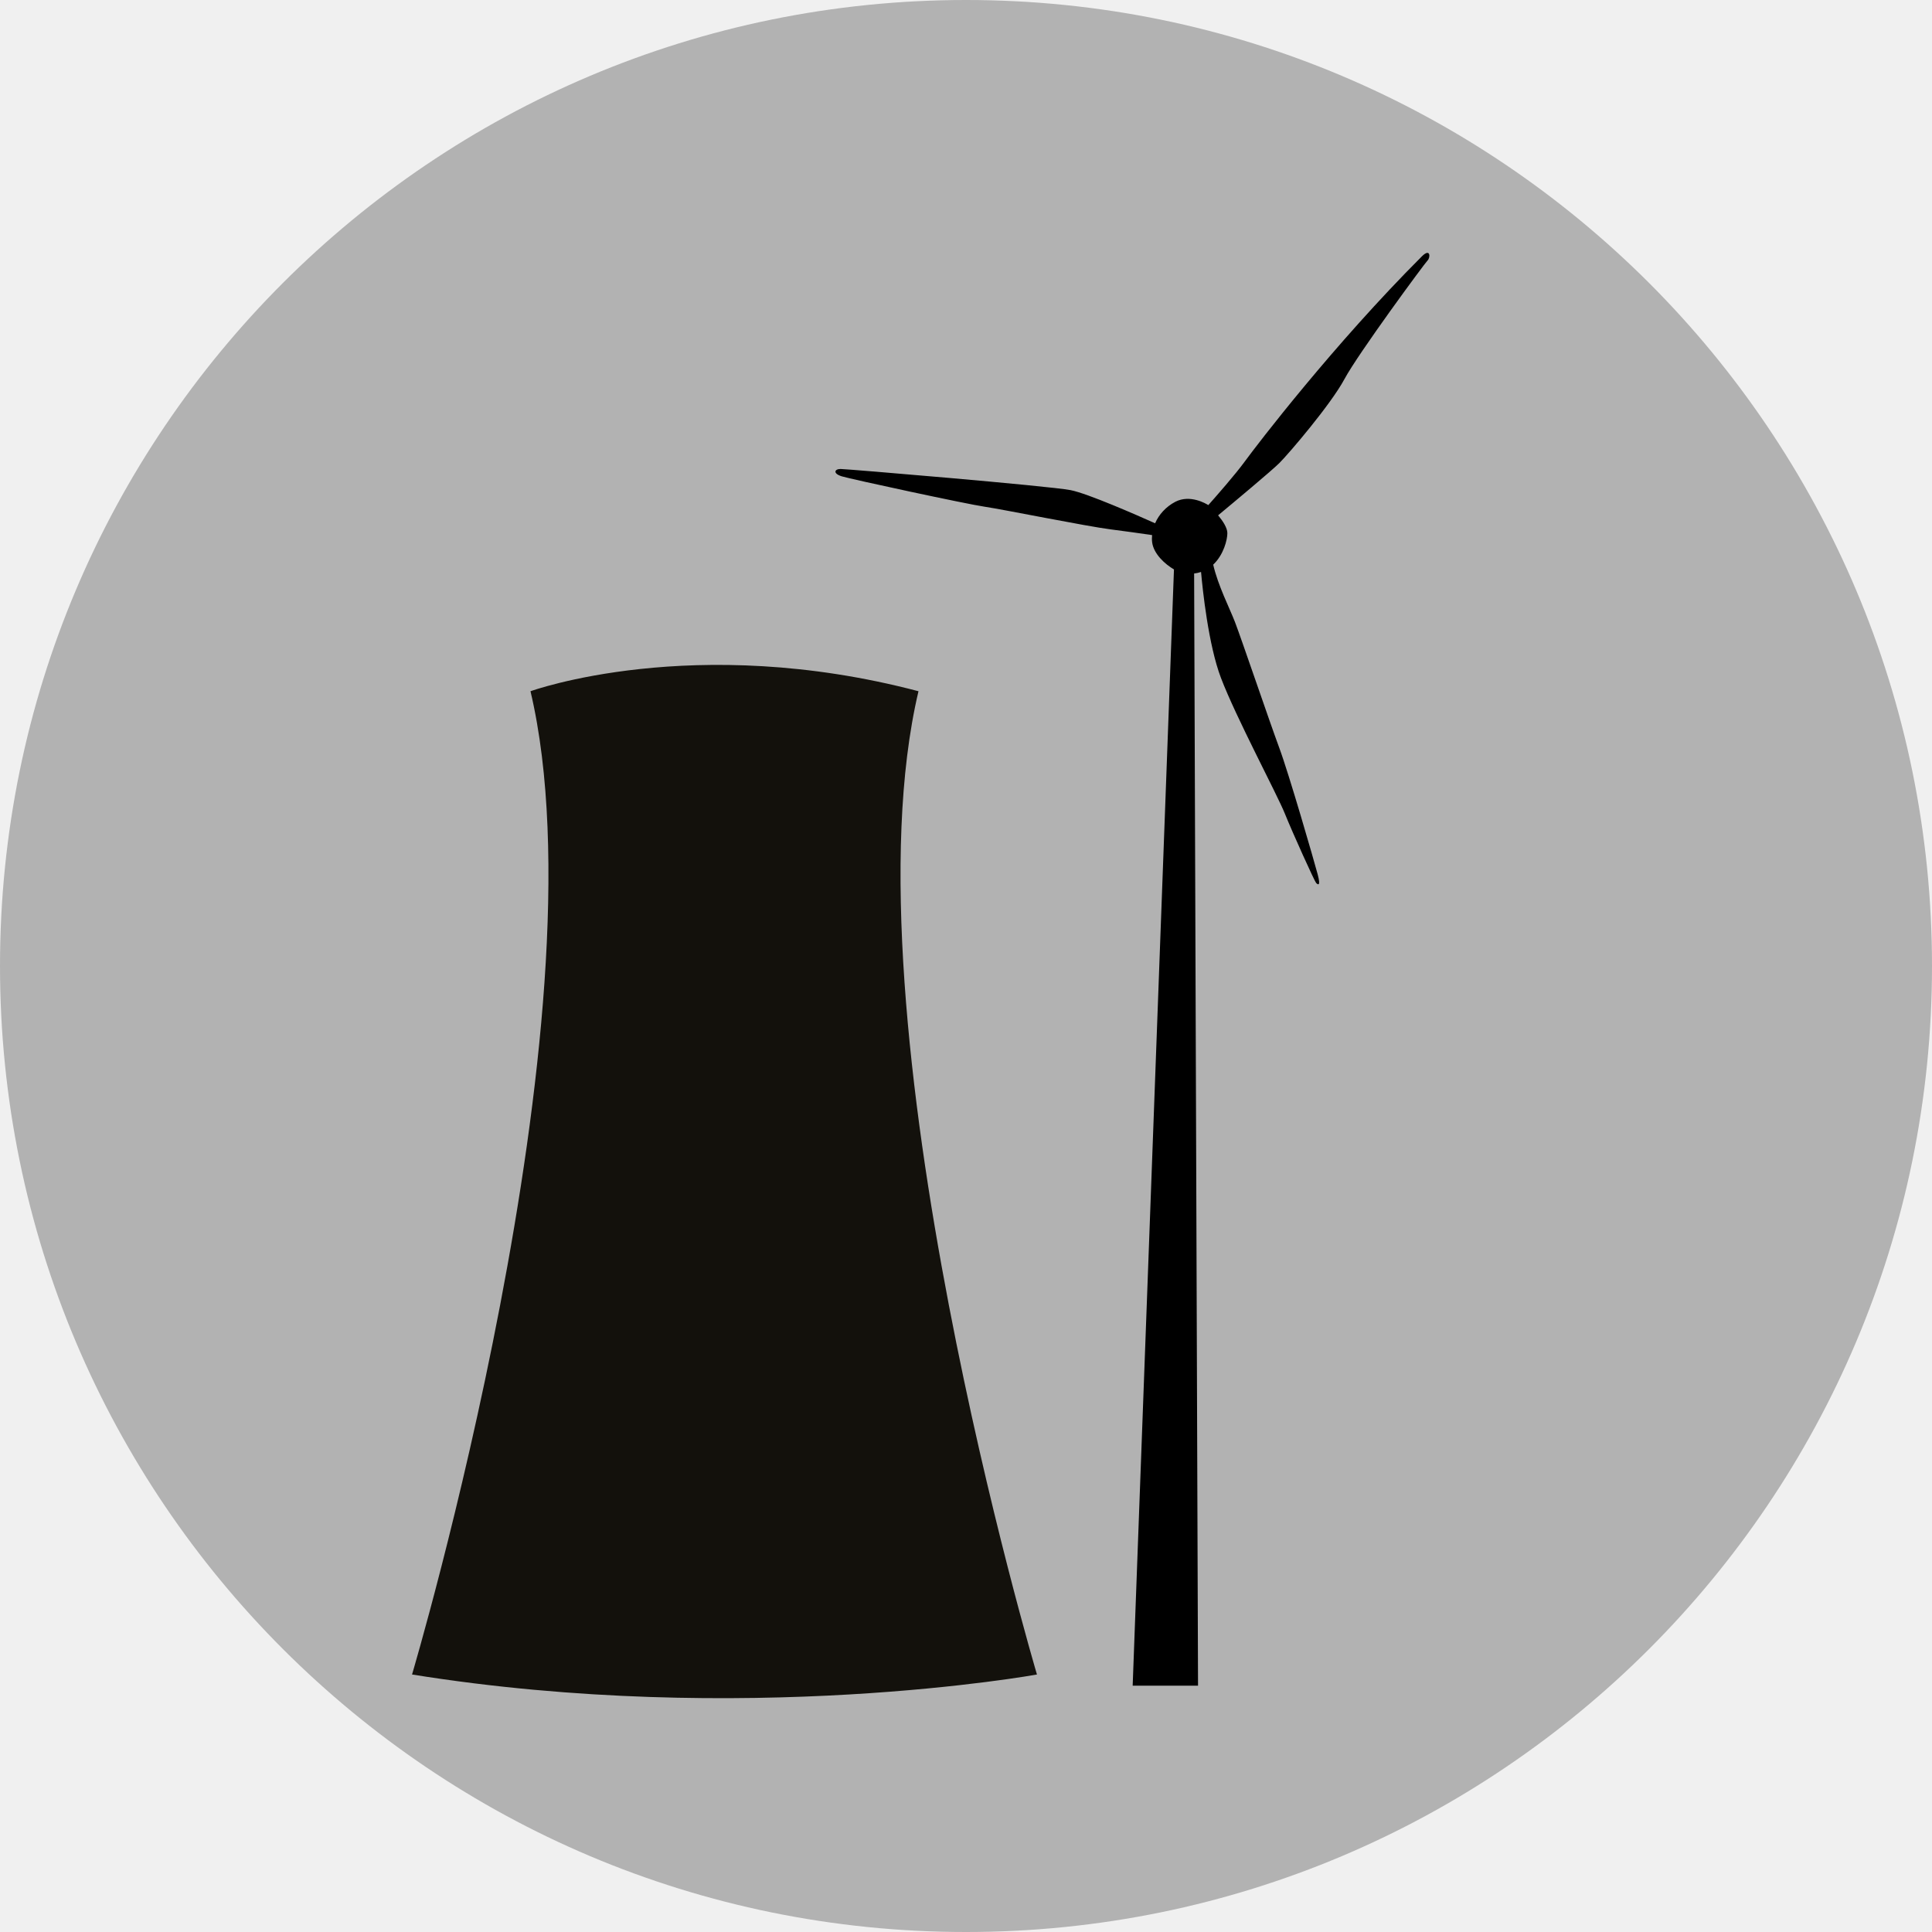
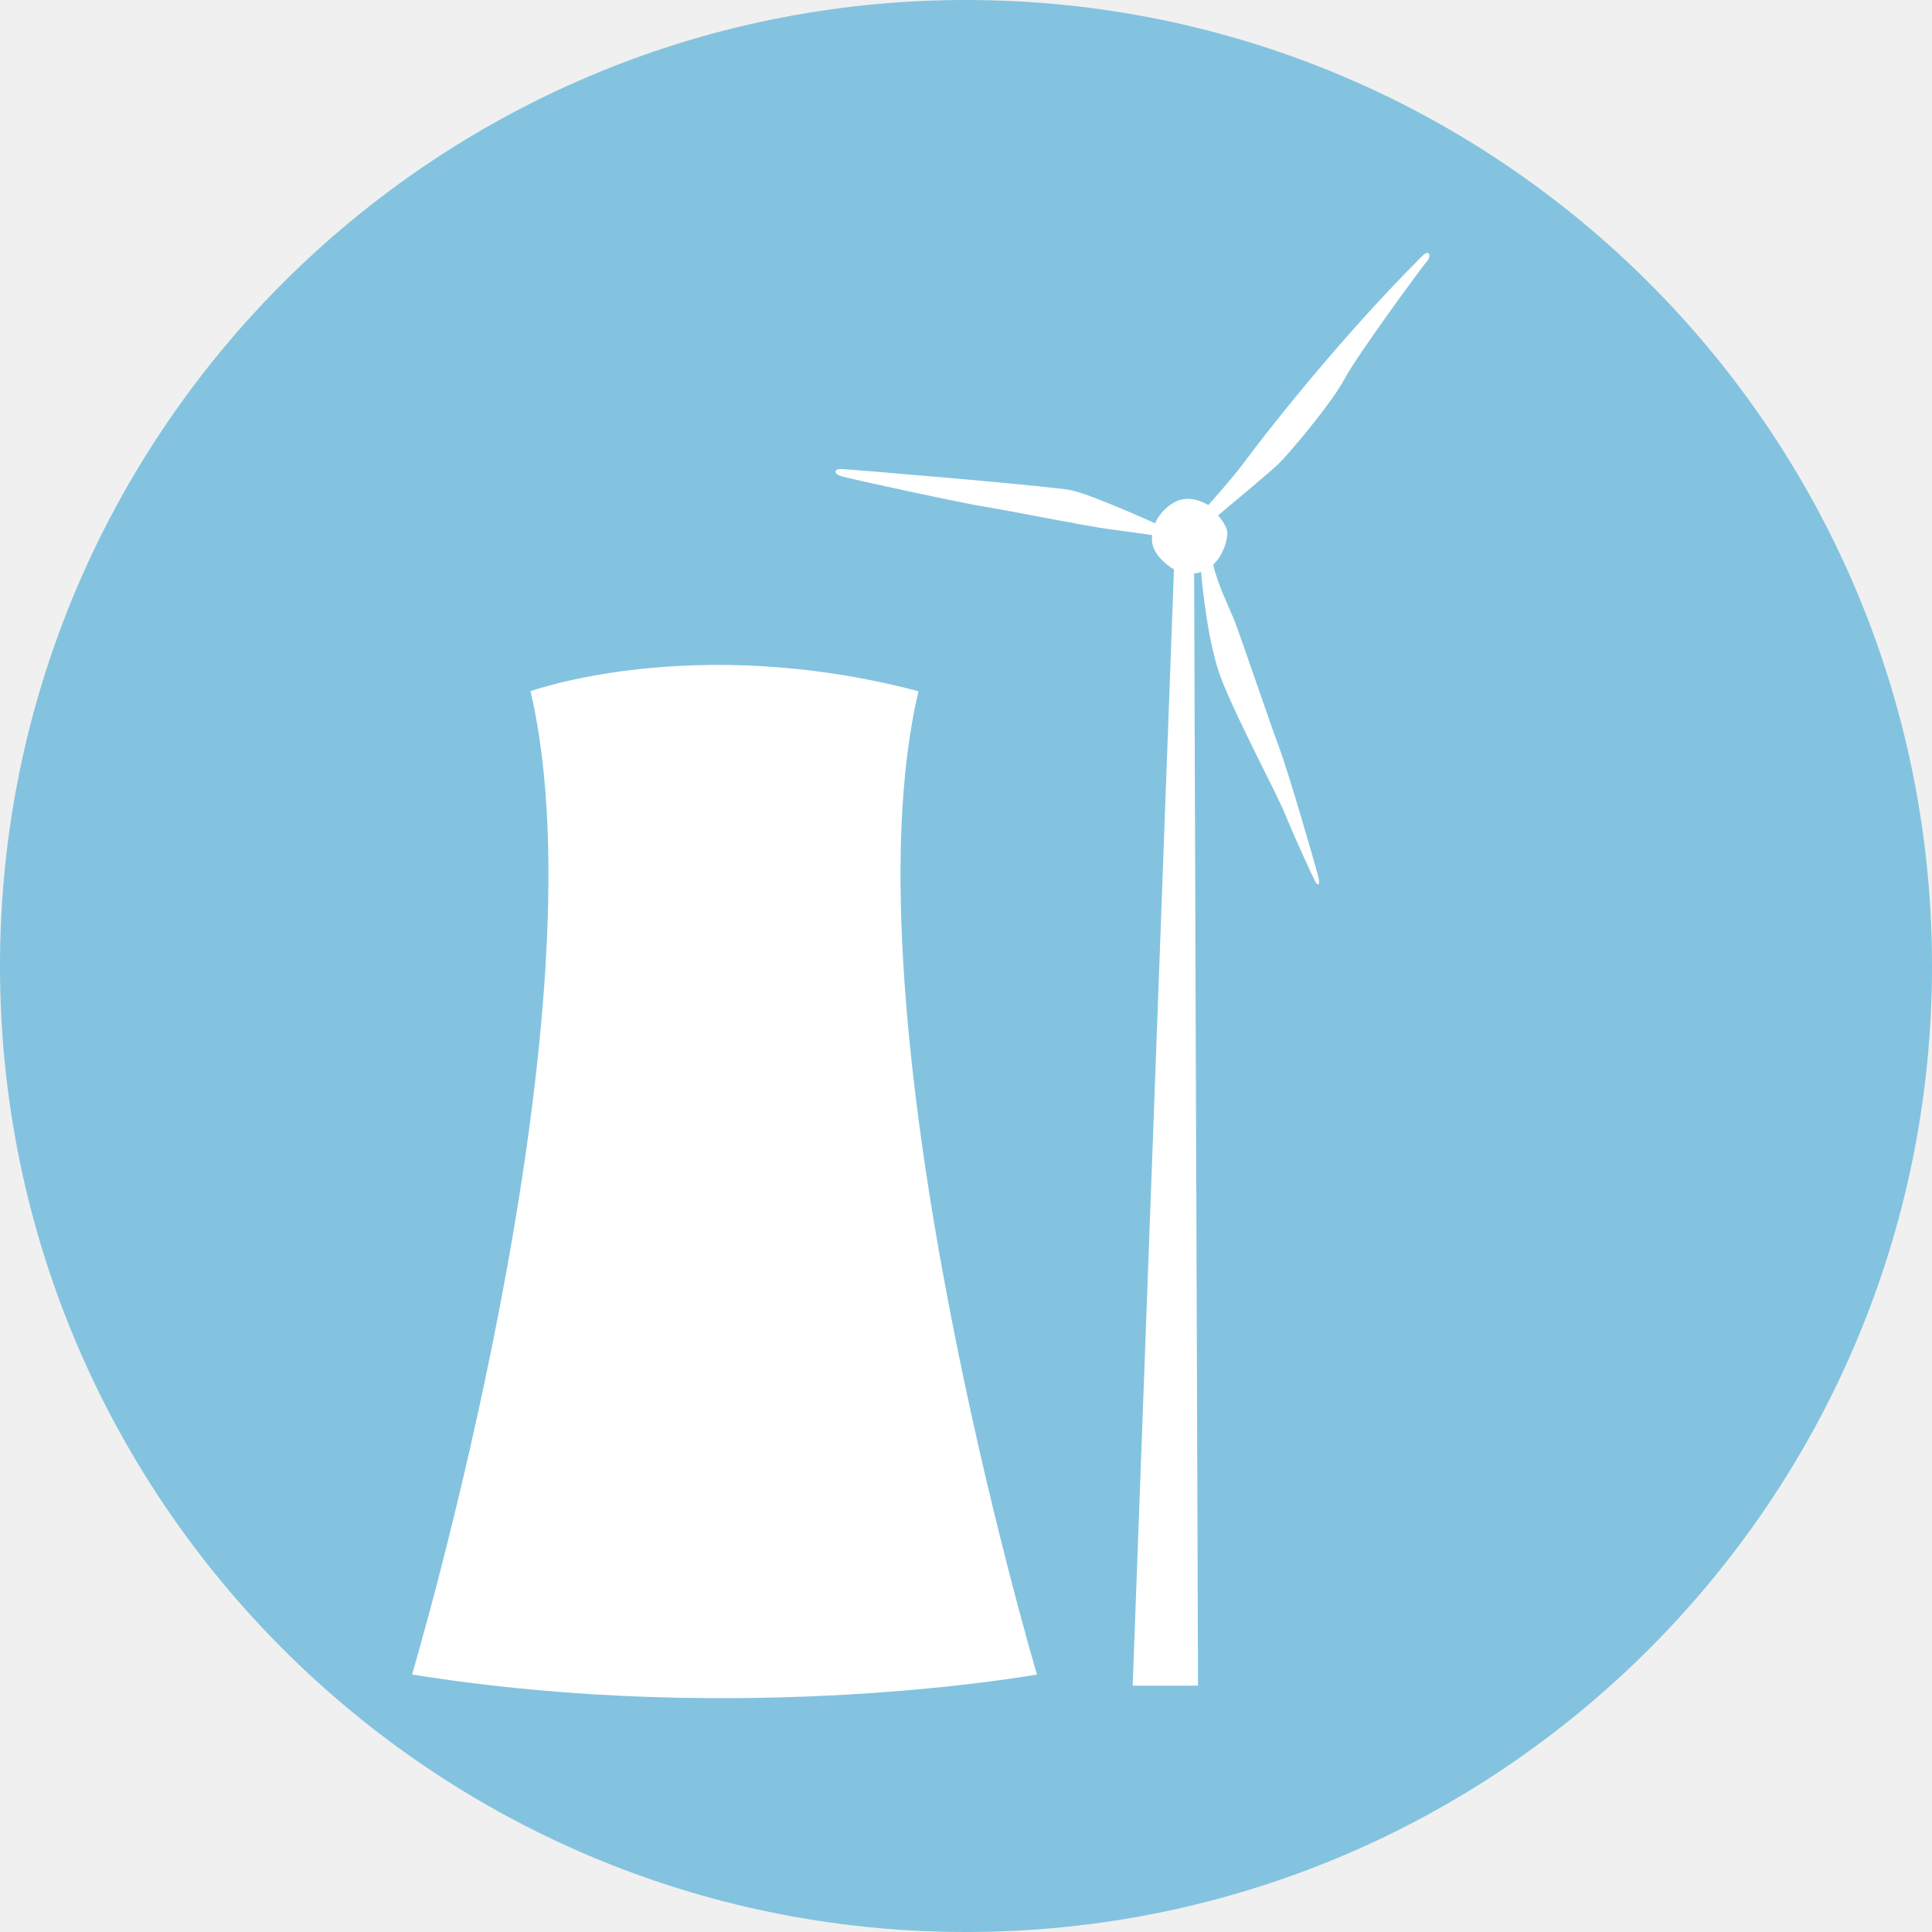
<svg xmlns="http://www.w3.org/2000/svg" version="1.1" id="Ebene_1" x="0px" y="0px" width="100px" height="100px" viewBox="0 0 100 100" enable-background="new 0 0 100 100" xml:space="preserve">
-   <circle fill="#B2B2B2" cx="50" cy="50" r="50" />
-   <path fill="#13110C" d="M47.541,35.778c-11.648-3.067-20.083,0-20.083,0c3.986,16.863-6.131,50.894-6.131,50.894  c17.172,2.758,32.346,0,32.346,0S43.555,52.64,47.541,35.778z" />
-   <path d="M73.599,13.266c-4.547,4.546-8.525,9.738-9.152,10.598c-0.503,0.693-1.526,1.854-1.905,2.28  c-0.103-0.065-0.941-0.572-1.712-0.169c-0.481,0.253-0.845,0.655-1.042,1.11c-0.943-0.422-3.489-1.542-4.375-1.716  c-1.094-0.215-11.594-1.095-11.908-1.095c-0.312,0-0.41,0.235,0.069,0.382c0.479,0.146,6.462,1.437,7.401,1.573  c0.938,0.137,5.279,1.017,6.531,1.174c0.701,0.088,1.53,0.206,2.126,0.293c-0.013,0.13-0.013,0.259,0.005,0.39  c0.085,0.591,0.661,1.115,1.127,1.388l-2.137,57.776h3.383l-0.202-57.566c0.129-0.014,0.248-0.042,0.358-0.08  c0.082,0.925,0.381,3.779,1.03,5.483c0.781,2.053,2.895,6.003,3.305,7.019s1.543,3.52,1.623,3.597  c0.078,0.079,0.255,0.215,0.078-0.449c-0.177-0.666-1.486-5.201-1.996-6.57c-0.508-1.369-1.954-5.632-2.286-6.493  c-0.28-0.723-0.873-1.874-1.125-2.965c0.54-0.508,0.733-1.288,0.733-1.629c0-0.28-0.238-0.635-0.479-0.924  c0.818-0.679,2.784-2.318,3.177-2.712c0.497-0.497,2.659-3.03,3.363-4.34c0.704-1.311,4.146-5.984,4.303-6.14  C74.048,13.325,74.039,12.827,73.599,13.266z" />
+   <circle fill="#83C3DF" cx="50" cy="50" r="50" />
+   <path fill="#FFFFFF" d="M47.541,35.778c-11.648-3.067-20.083,0-20.083,0c3.986,16.863-6.131,50.894-6.131,50.894  c17.172,2.758,32.346,0,32.346,0S43.555,52.64,47.541,35.778z" />
+   <path fill="#FFFFFF" d="M73.599,13.266c-4.547,4.546-8.525,9.738-9.152,10.598c-0.503,0.693-1.526,1.854-1.905,2.28  c-0.103-0.065-0.941-0.572-1.712-0.169c-0.481,0.253-0.845,0.655-1.042,1.11c-0.943-0.422-3.489-1.542-4.375-1.716  c-1.094-0.215-11.594-1.095-11.908-1.095c-0.312,0-0.41,0.235,0.069,0.382c0.479,0.146,6.462,1.437,7.401,1.573  c0.938,0.137,5.279,1.017,6.531,1.174c0.701,0.088,1.53,0.206,2.126,0.293c-0.013,0.13-0.013,0.259,0.005,0.39  c0.085,0.591,0.661,1.115,1.127,1.388l-2.137,57.776h3.383l-0.202-57.566c0.129-0.014,0.248-0.042,0.358-0.08  c0.082,0.925,0.381,3.779,1.03,5.483c0.781,2.053,2.895,6.003,3.305,7.019s1.543,3.52,1.623,3.597  c0.078,0.079,0.255,0.215,0.078-0.449c-0.177-0.666-1.486-5.201-1.996-6.57c-0.508-1.369-1.954-5.632-2.286-6.493  c-0.28-0.723-0.873-1.874-1.125-2.965c0.54-0.508,0.733-1.288,0.733-1.629c0-0.28-0.238-0.635-0.479-0.924  c0.818-0.679,2.784-2.318,3.177-2.712c0.497-0.497,2.659-3.03,3.363-4.34c0.704-1.311,4.146-5.984,4.303-6.14  C74.048,13.325,74.039,12.827,73.599,13.266z" />
</svg>
